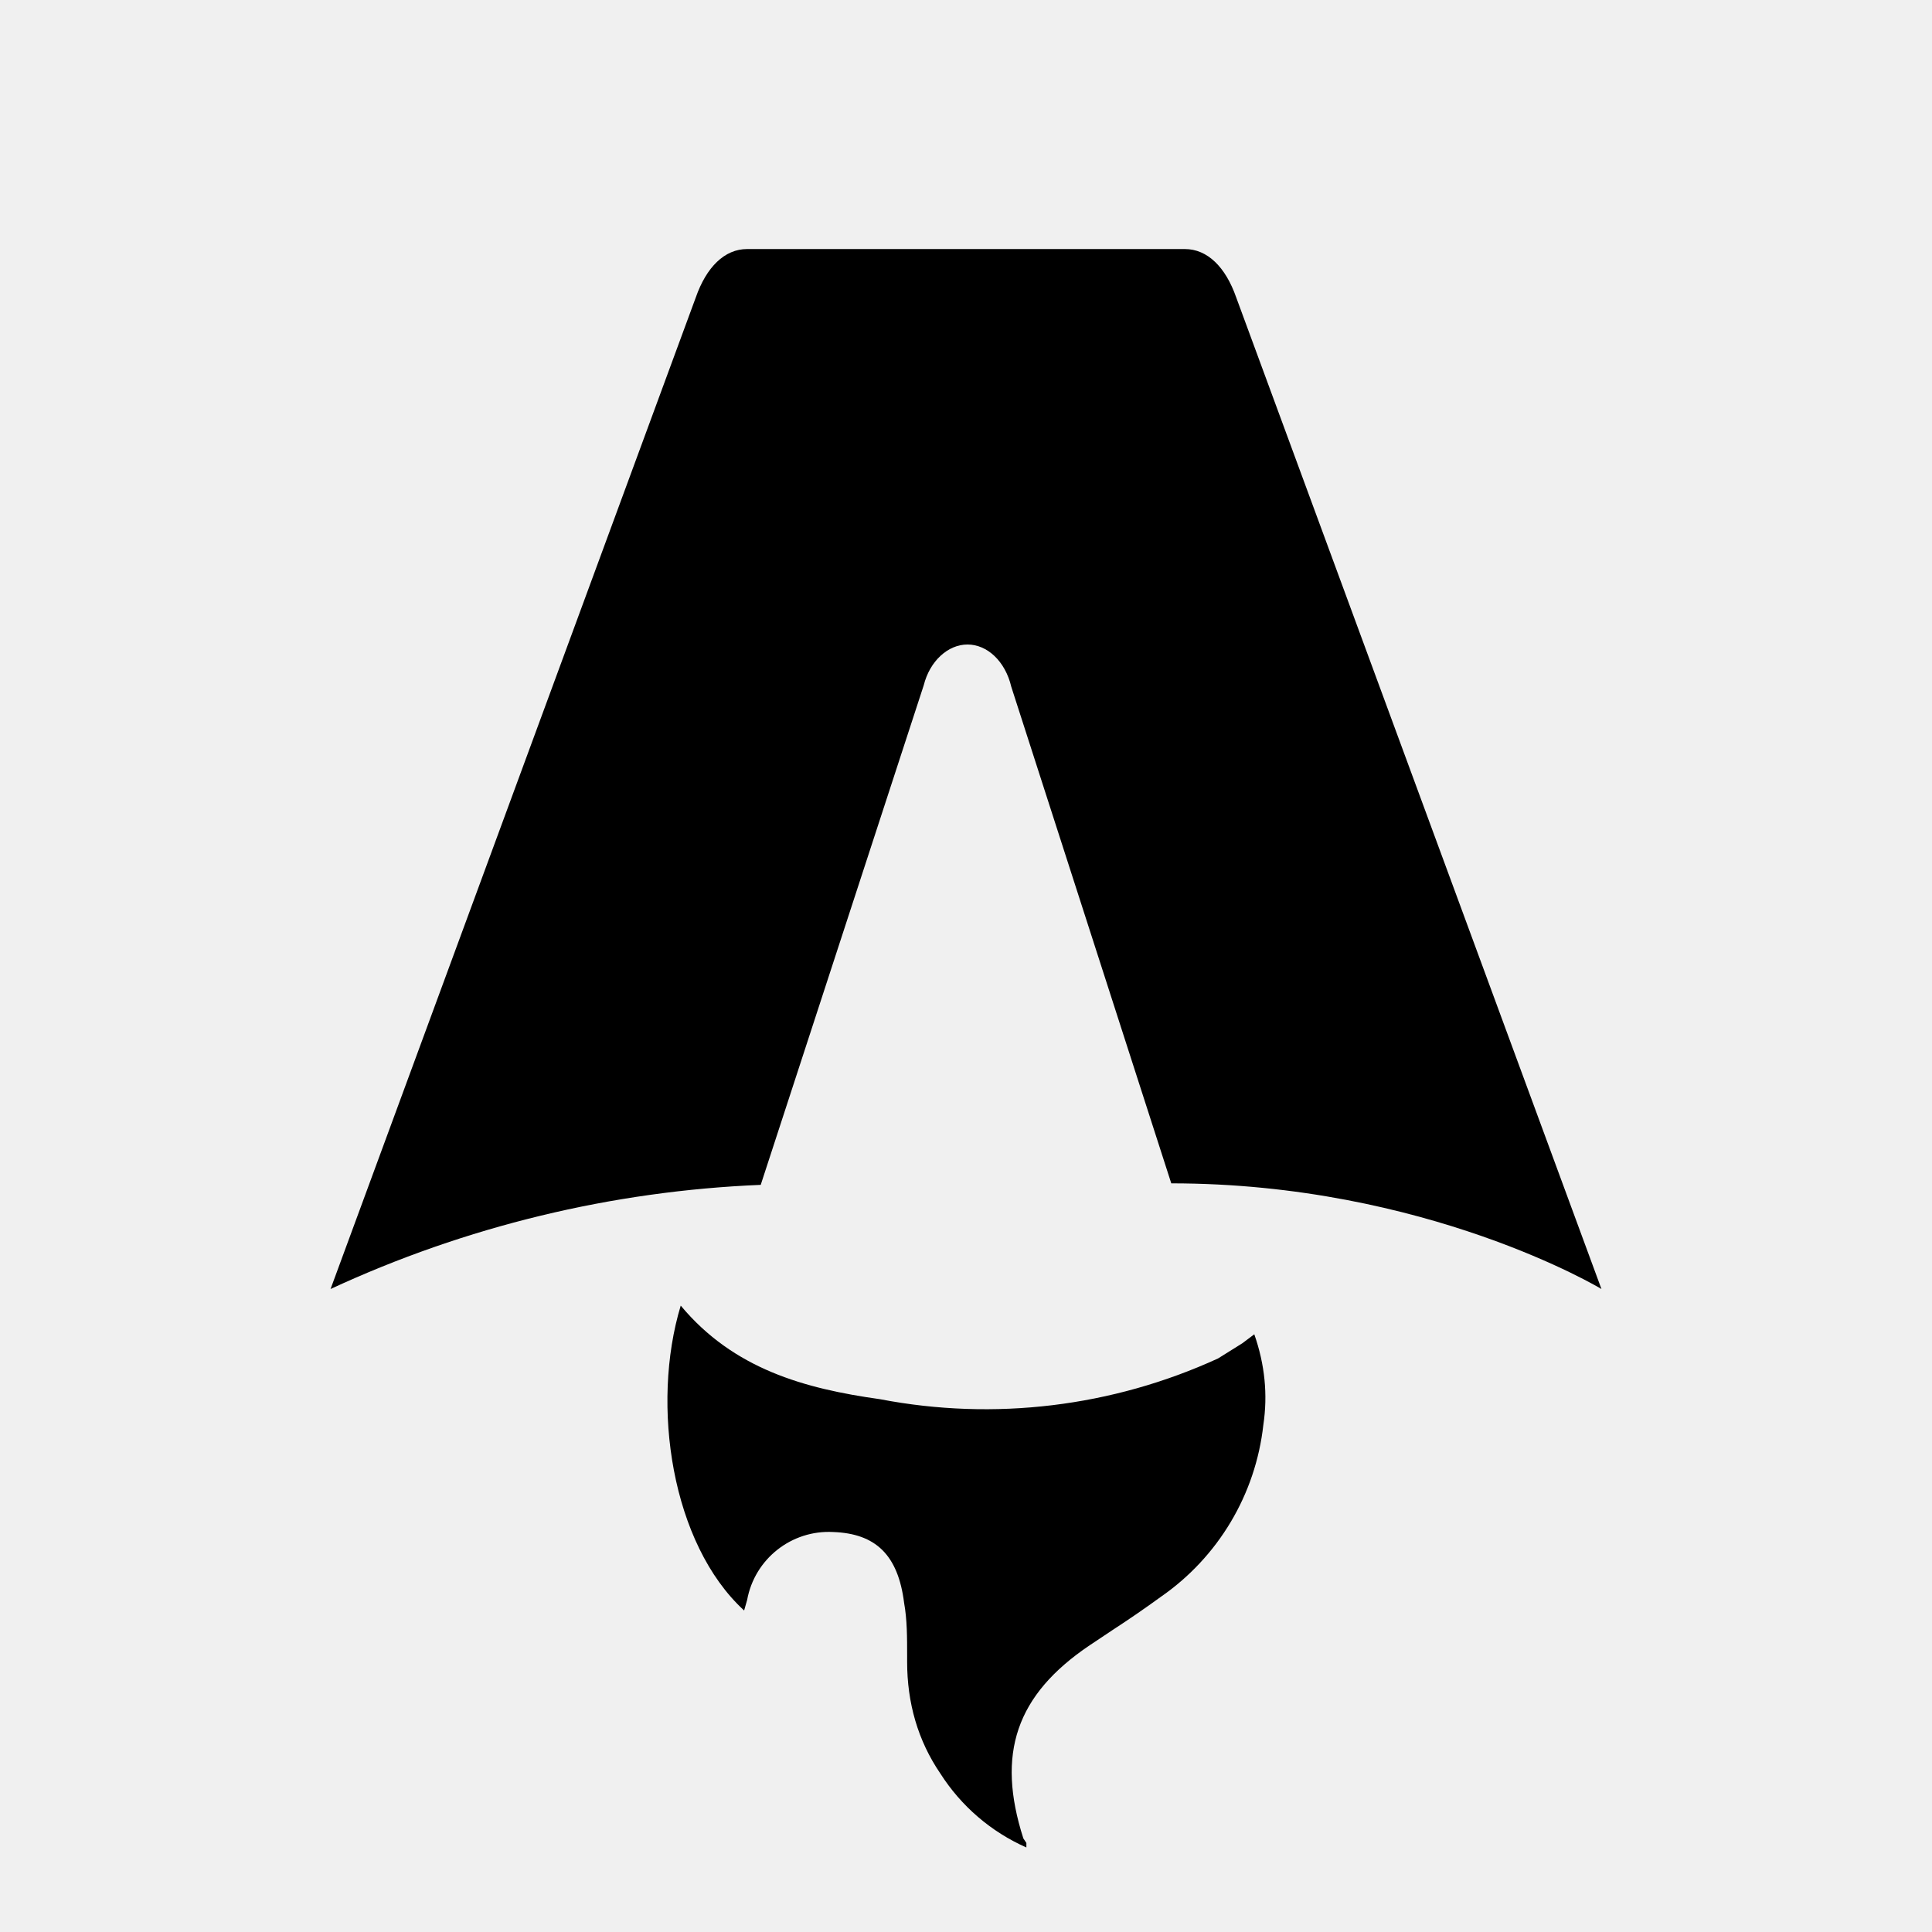
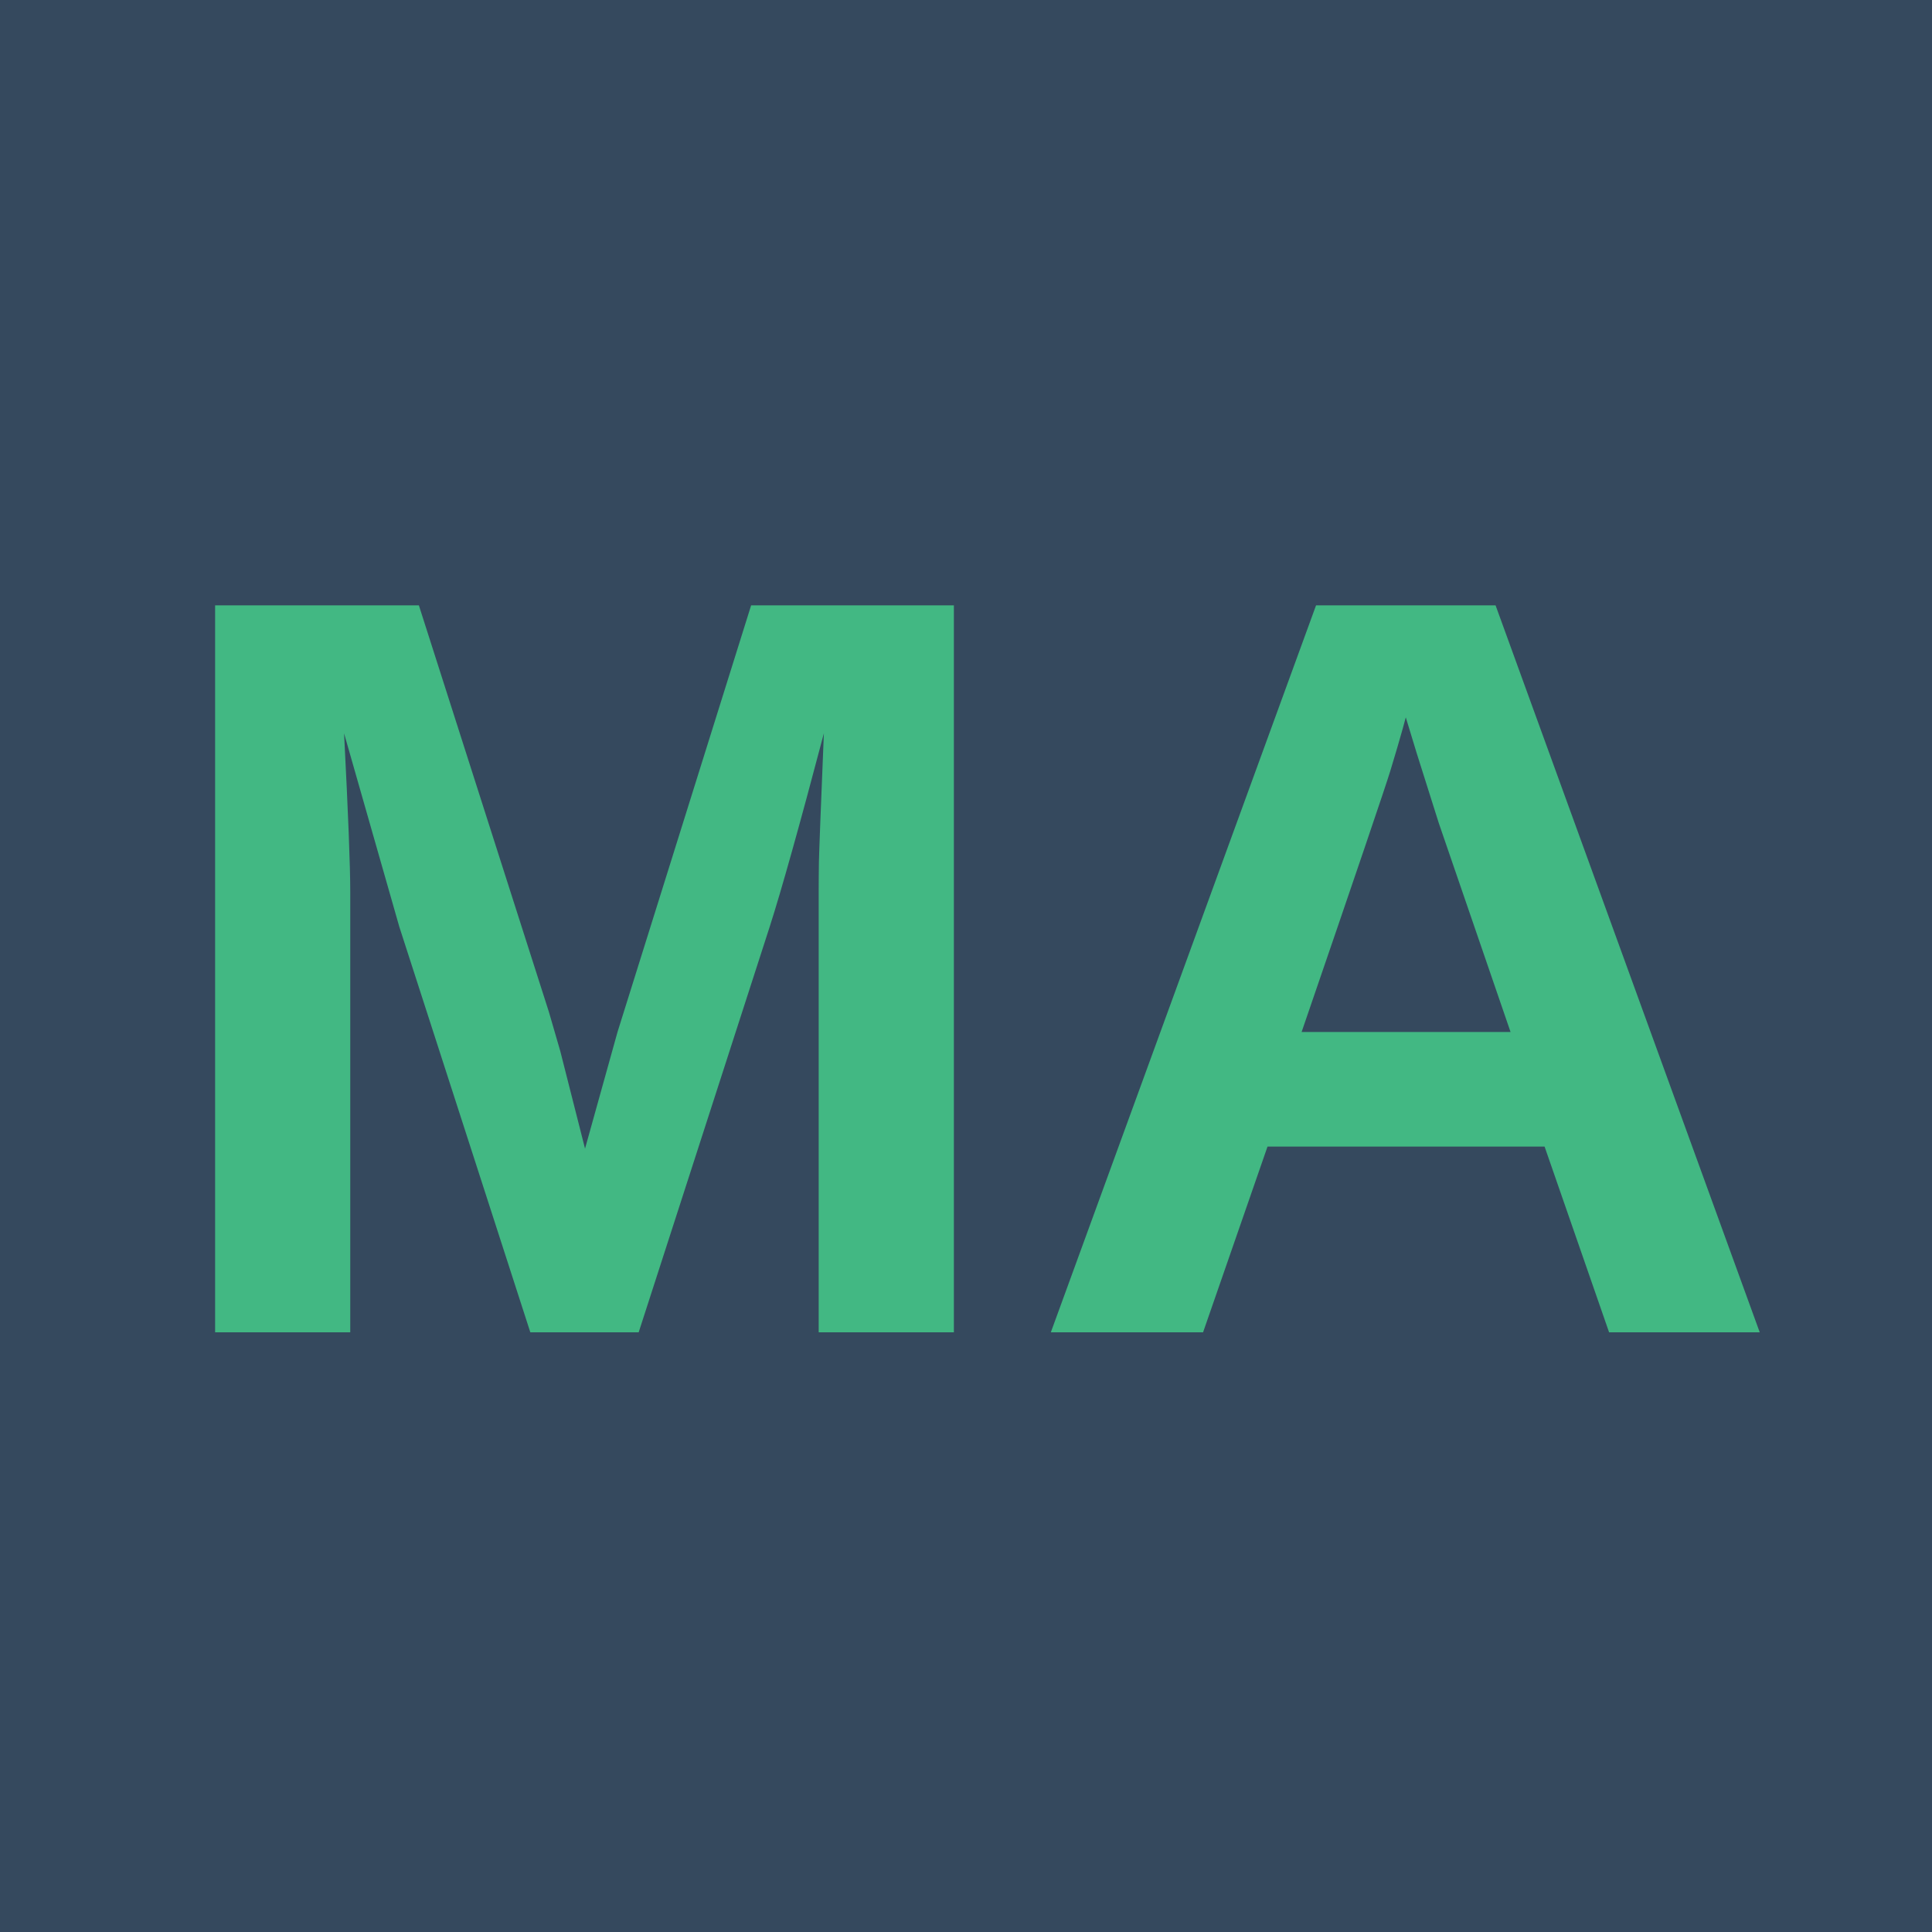
- <svg xmlns="http://www.w3.org/2000/svg" fill="none" viewBox="0 0 128 128">
-   <path d="M50.4 78.5a75.1 75.1 0 0 0-28.5 6.9l24.2-65.7c.7-2 1.9-3.2 3.4-3.2h29c1.5 0 2.7 1.2 3.4 3.2l24.2 65.7s-11.6-7-28.5-7L67 45.5c-.4-1.7-1.6-2.8-2.9-2.8-1.3 0-2.5 1.1-2.9 2.7L50.4 78.5Zm-1.1 28.2Zm-4.2-20.2c-2 6.6-.6 15.8 4.2 20.2a17.5 17.5 0 0 1 .2-.7 5.5 5.5 0 0 1 5.7-4.5c2.8.1 4.3 1.5 4.7 4.7.2 1.1.2 2.3.2 3.5v.4c0 2.7.7 5.2 2.2 7.4a13 13 0 0 0 5.7 4.9v-.3l-.2-.3c-1.8-5.6-.5-9.5 4.4-12.8l1.5-1a73 73 0 0 0 3.2-2.2 16 16 0 0 0 6.8-11.4c.3-2 .1-4-.6-6l-.8.6-1.6 1a37 37 0 0 1-22.4 2.7c-5-.7-9.7-2-13.2-6.2Z" />
-   <style>
-         path { fill: #000; }
-         @media (prefers-color-scheme: dark) {
-             path { fill: #FFF; }
-         }
-     </style>
+ <svg xmlns="http://www.w3.org/2000/svg" version="1.1" width="512" height="512">
+   <svg width="512" height="512" viewBox="0 0 512 512">
+     <rect width="512" height="512" fill="#35495e" />
+     <text x="50%" y="50%" text-anchor="middle" dominant-baseline="central" font-family="Arial, Helvetica, sans-serif" font-size="280" font-weight="bold" fill="#42b883">
+     MA
+   </text>
+   </svg>
+   <style>@media (prefers-color-scheme: light) { :root { filter: none; } }
+ @media (prefers-color-scheme: dark) { :root { filter: none; } }
+ </style>
</svg>
